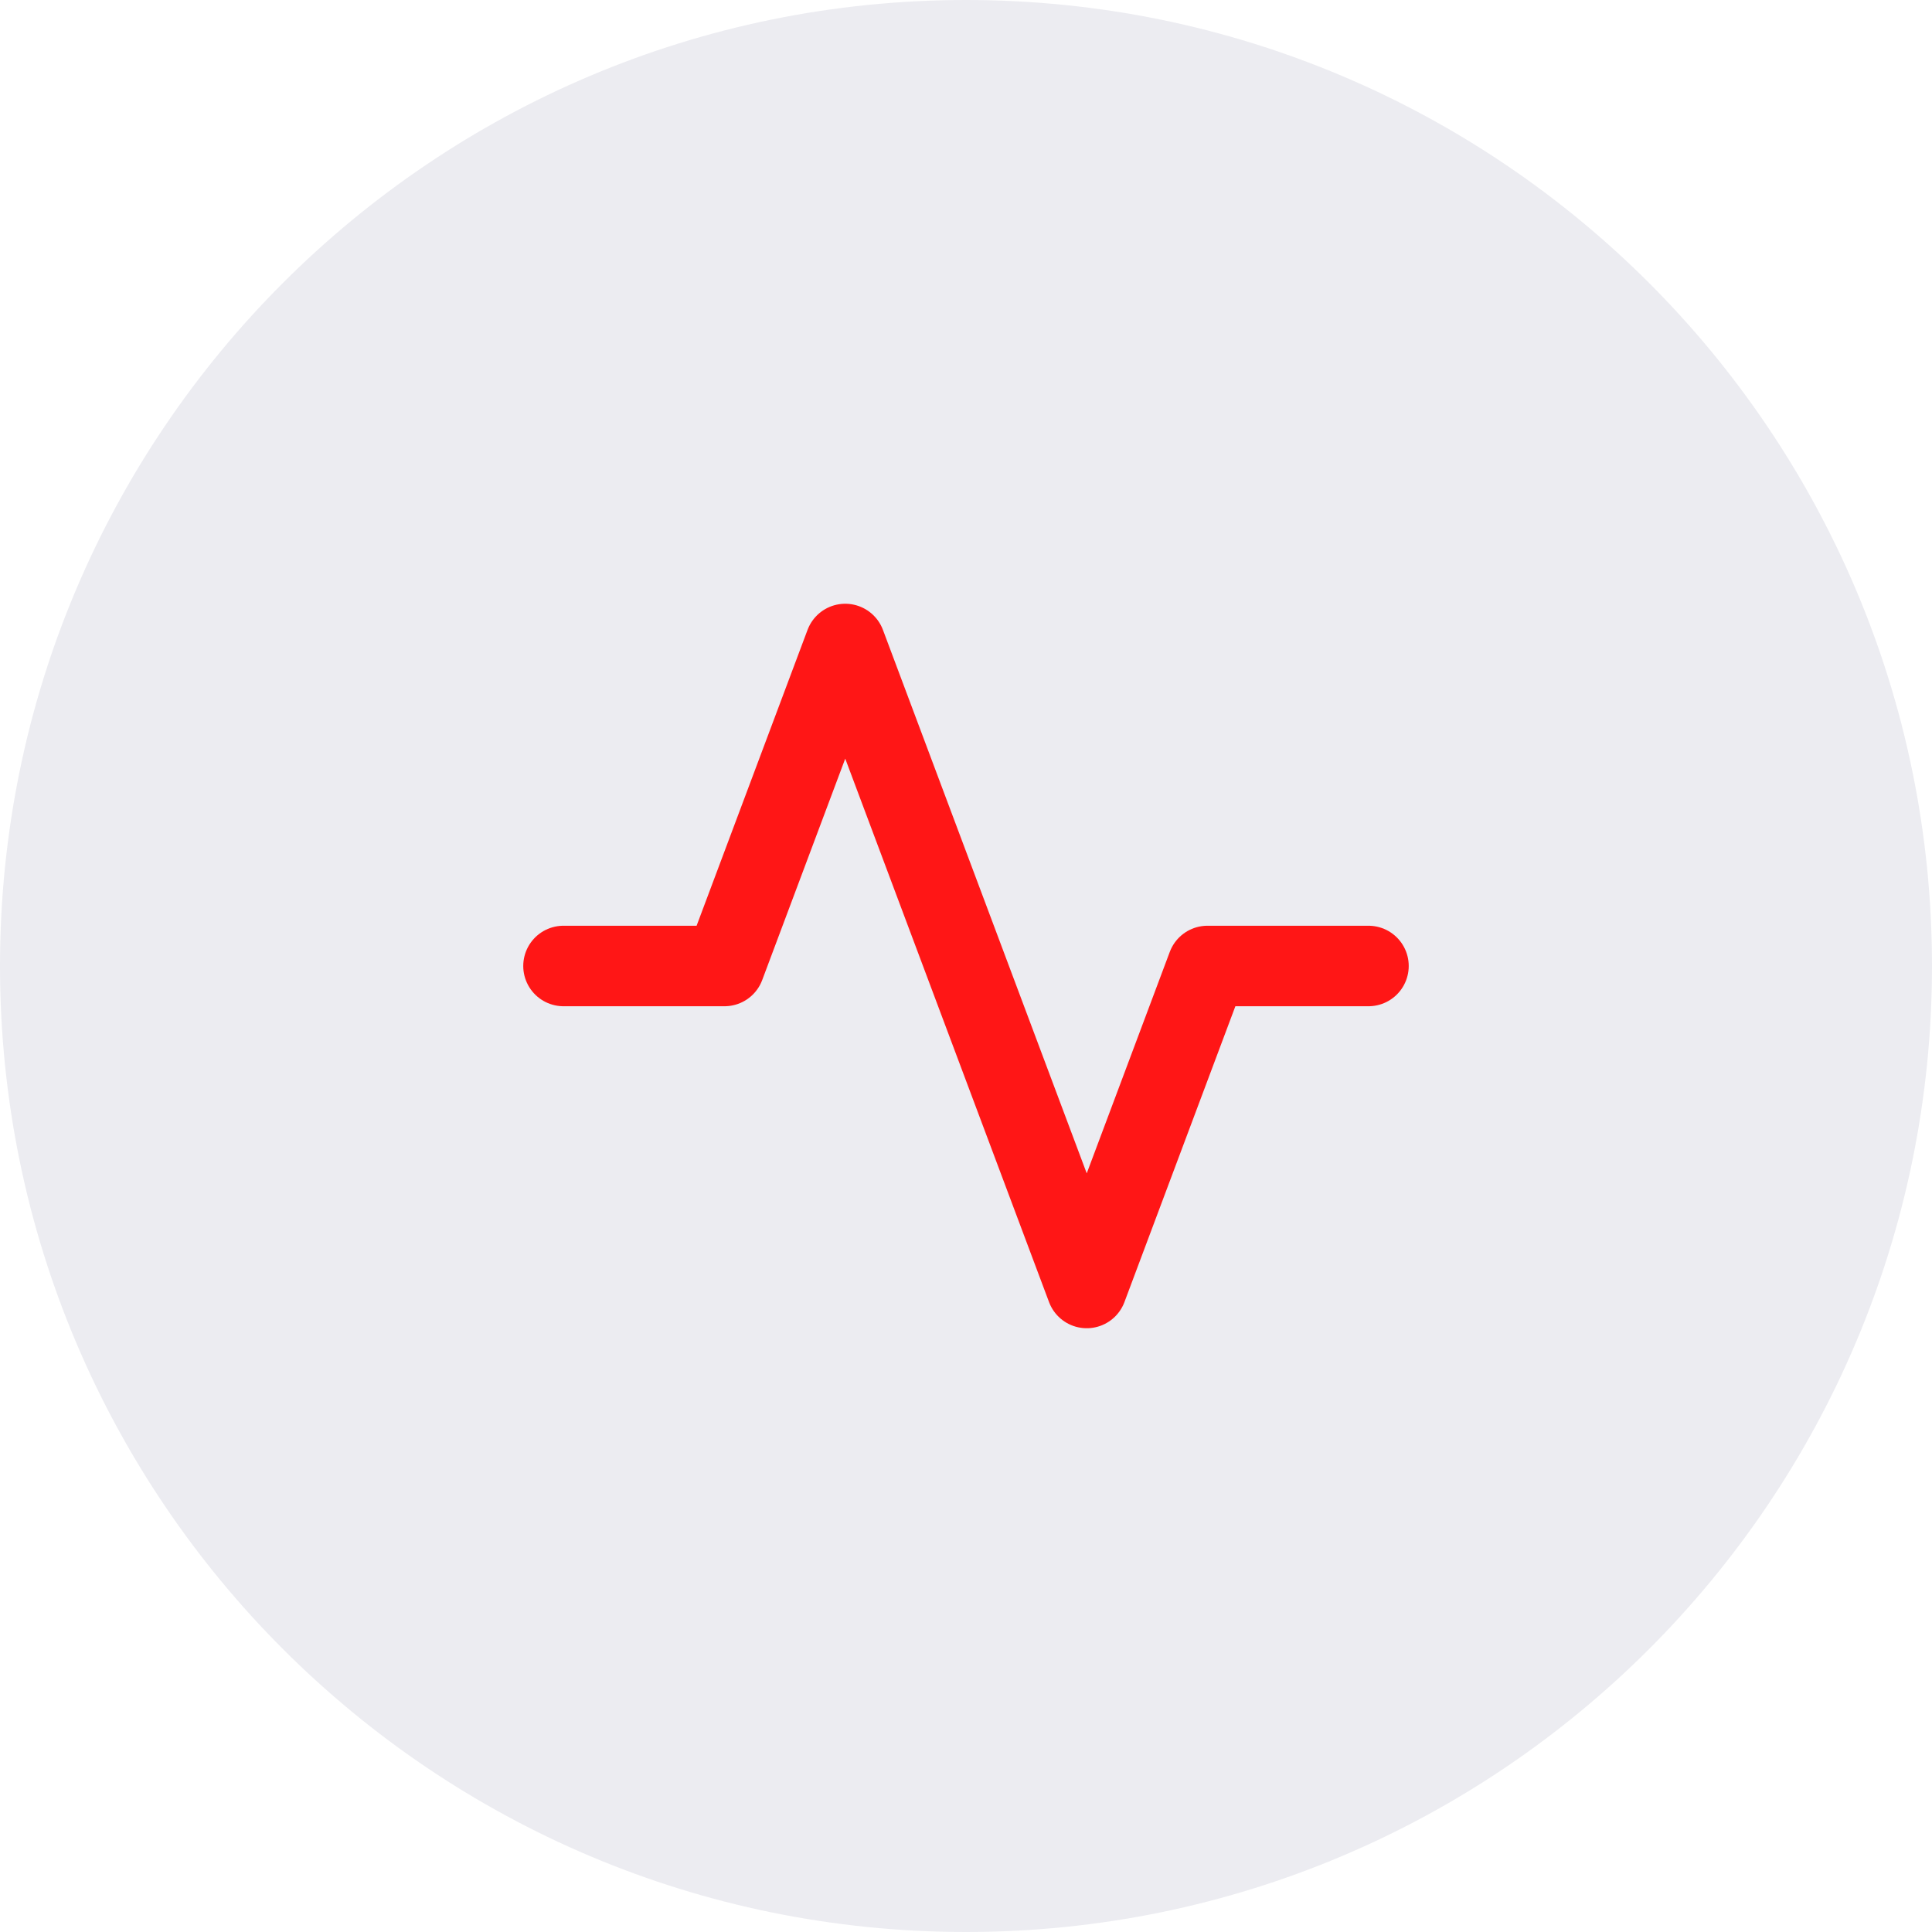
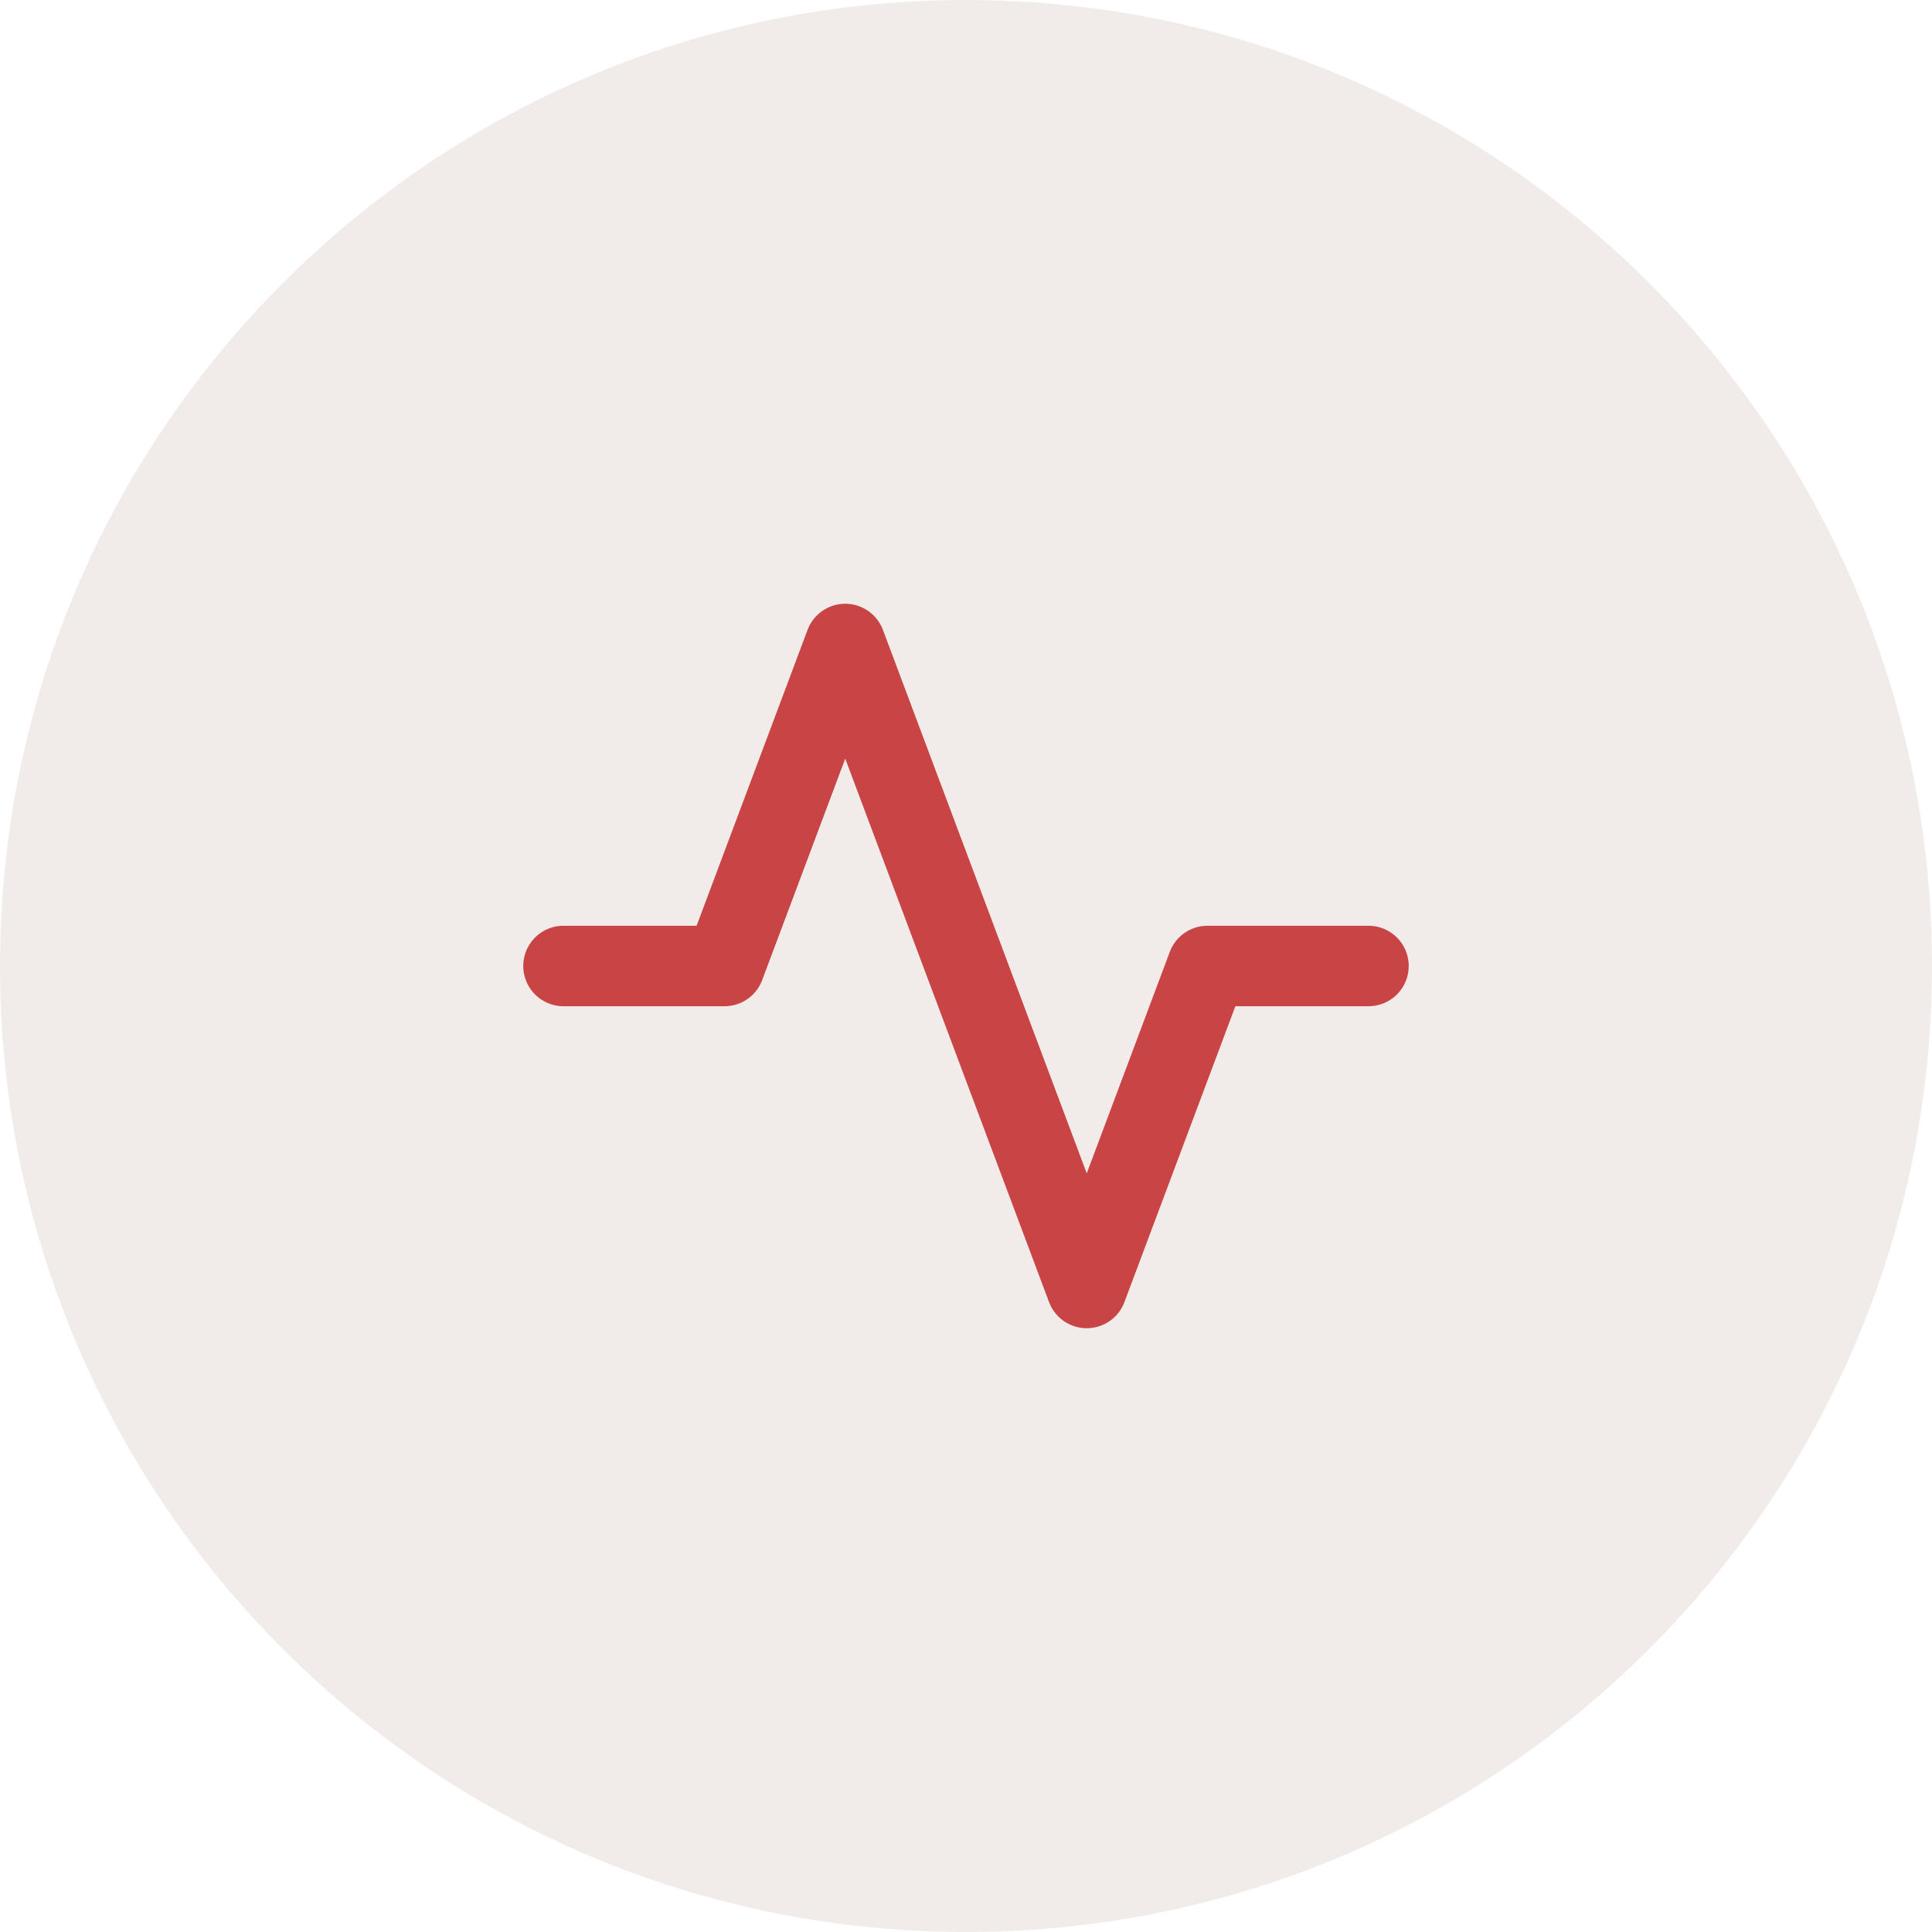
<svg xmlns="http://www.w3.org/2000/svg" width="64" height="64" viewBox="0 0 64 64">
-   <circle cx="32" cy="32" r="32" fill="#ececf1" />
+   <circle cx="32" cy="32" r="32" fill="#f1ecea" />
  <g transform="translate(16 16) scale(1.3333)">
-     <path fill="none" stroke="#ff1616" stroke-width="2" stroke-linecap="round" stroke-linejoin="round" d="M2 12h4l3-8 6 16 3-8h4" />
+     <path fill="none" stroke="#c94545" stroke-width="2" stroke-linecap="round" stroke-linejoin="round" d="M2 12h4l3-8 6 16 3-8h4" />
  </g>
</svg>
